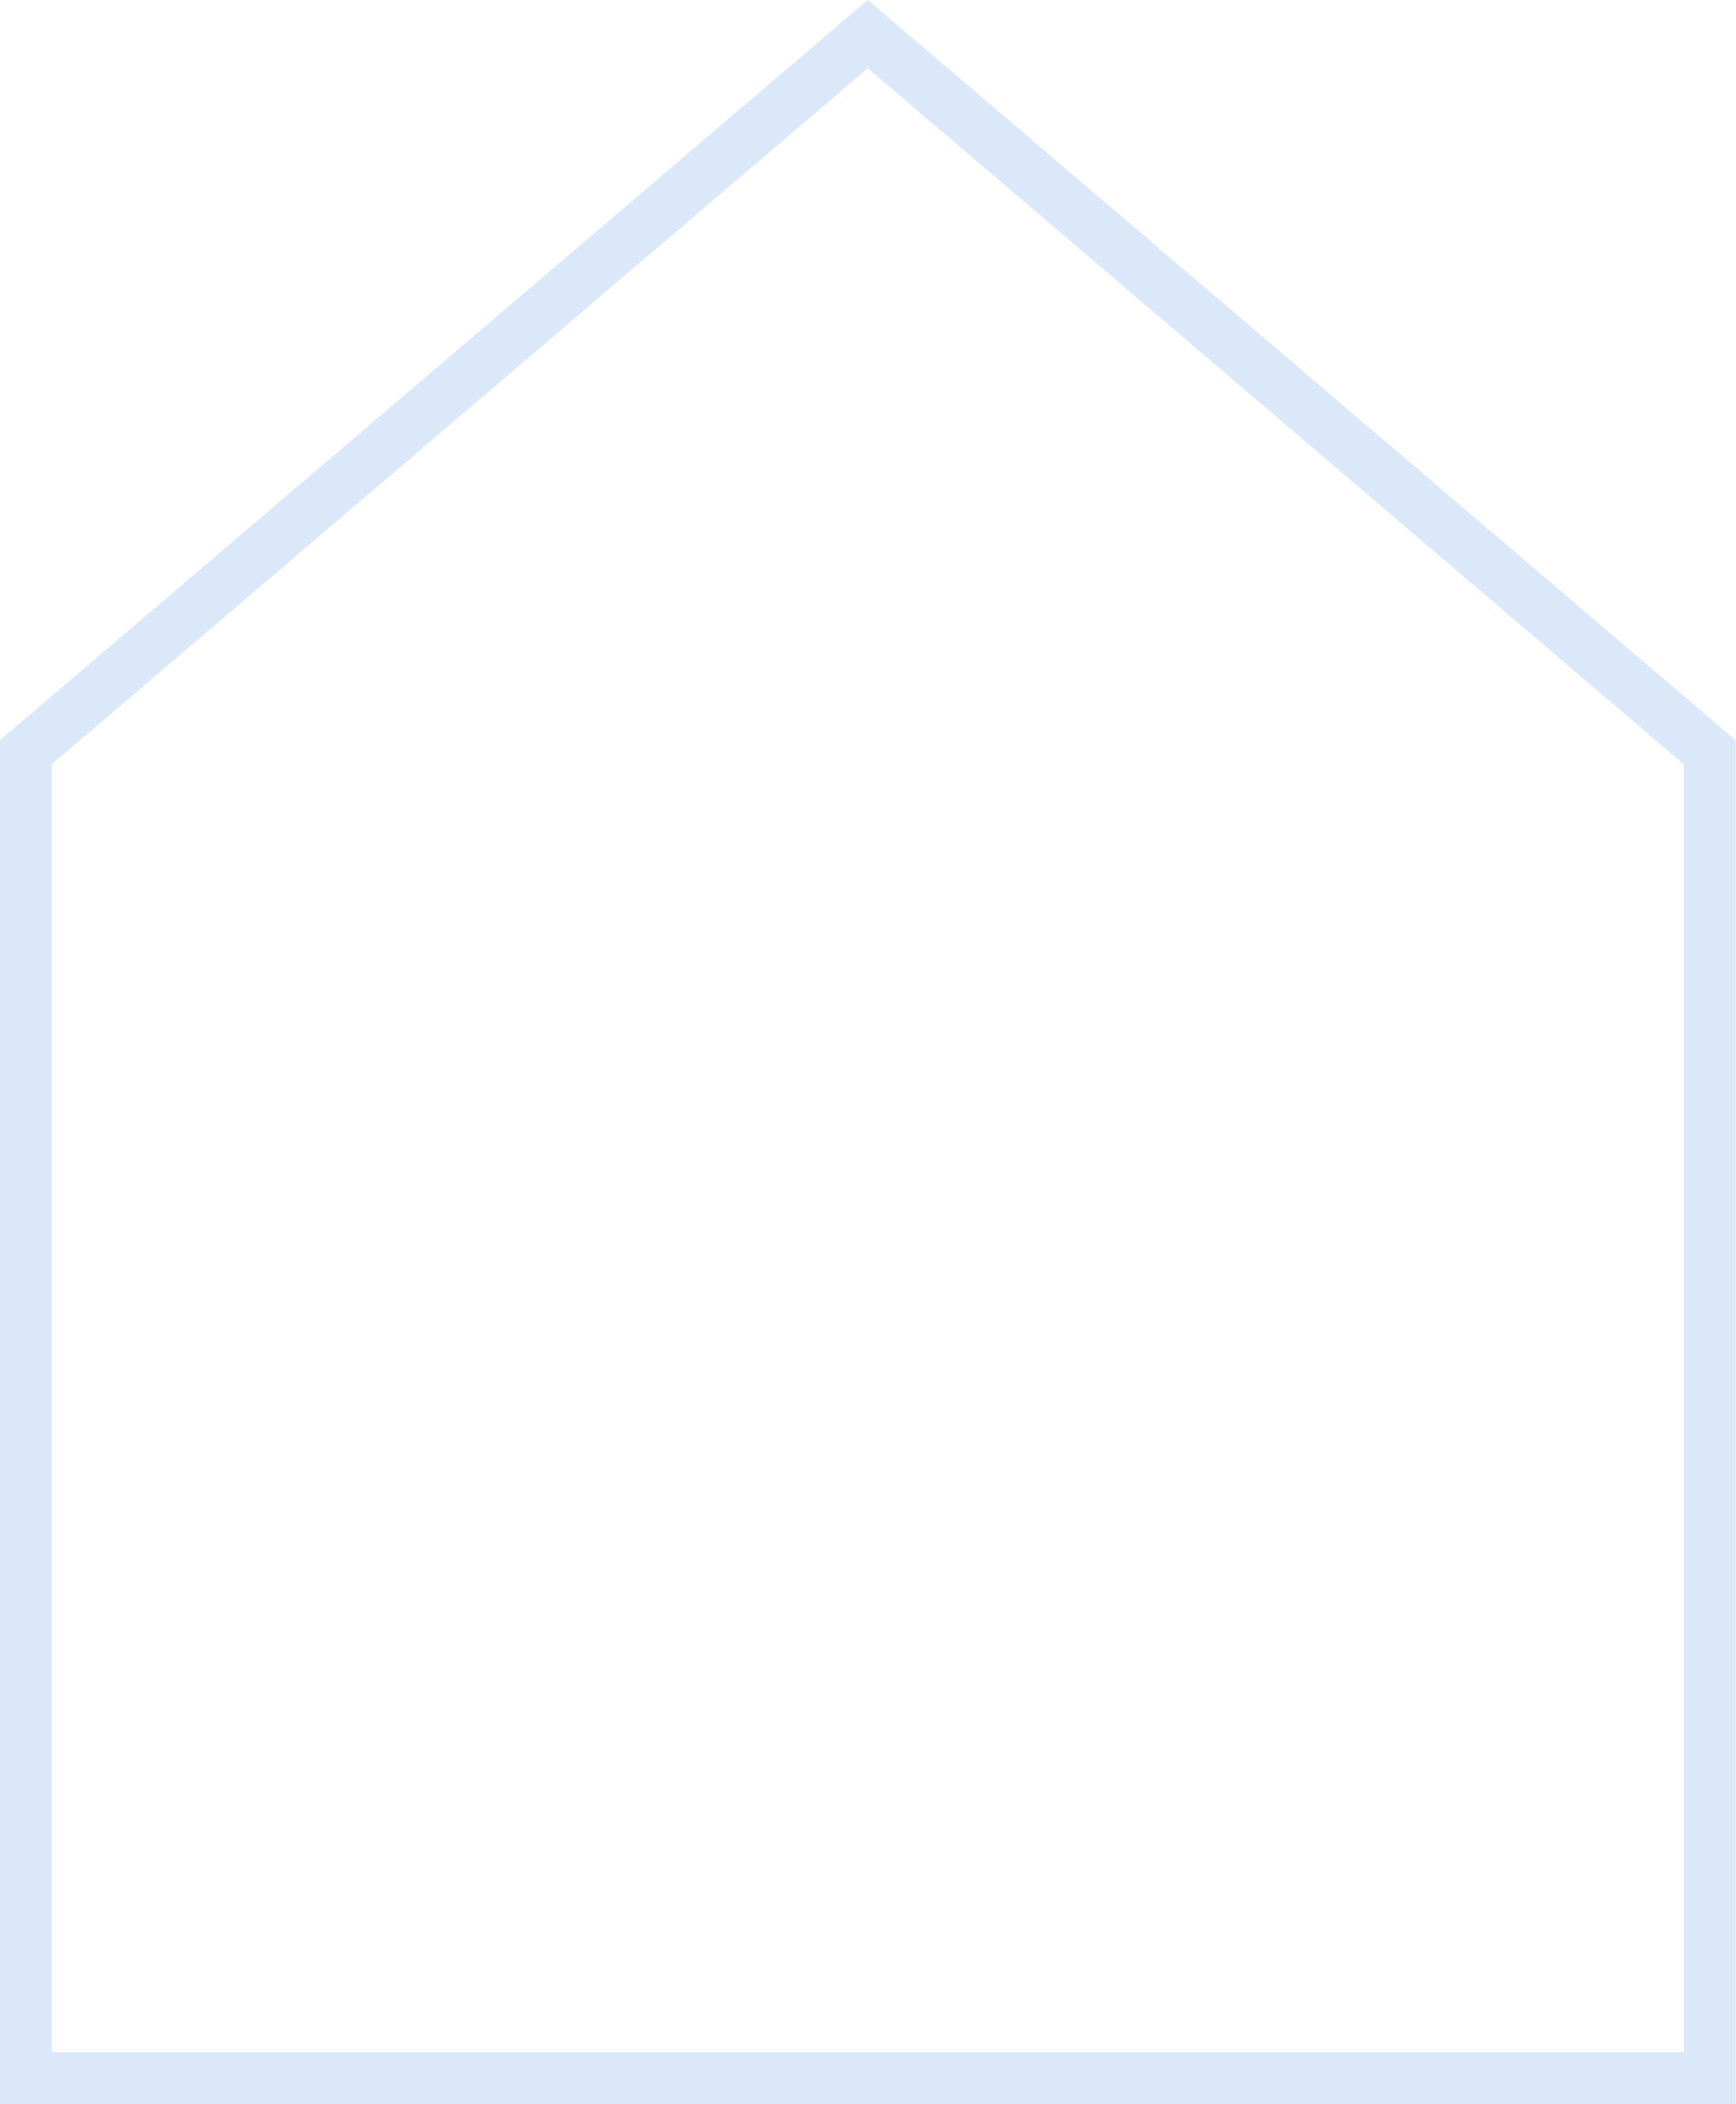
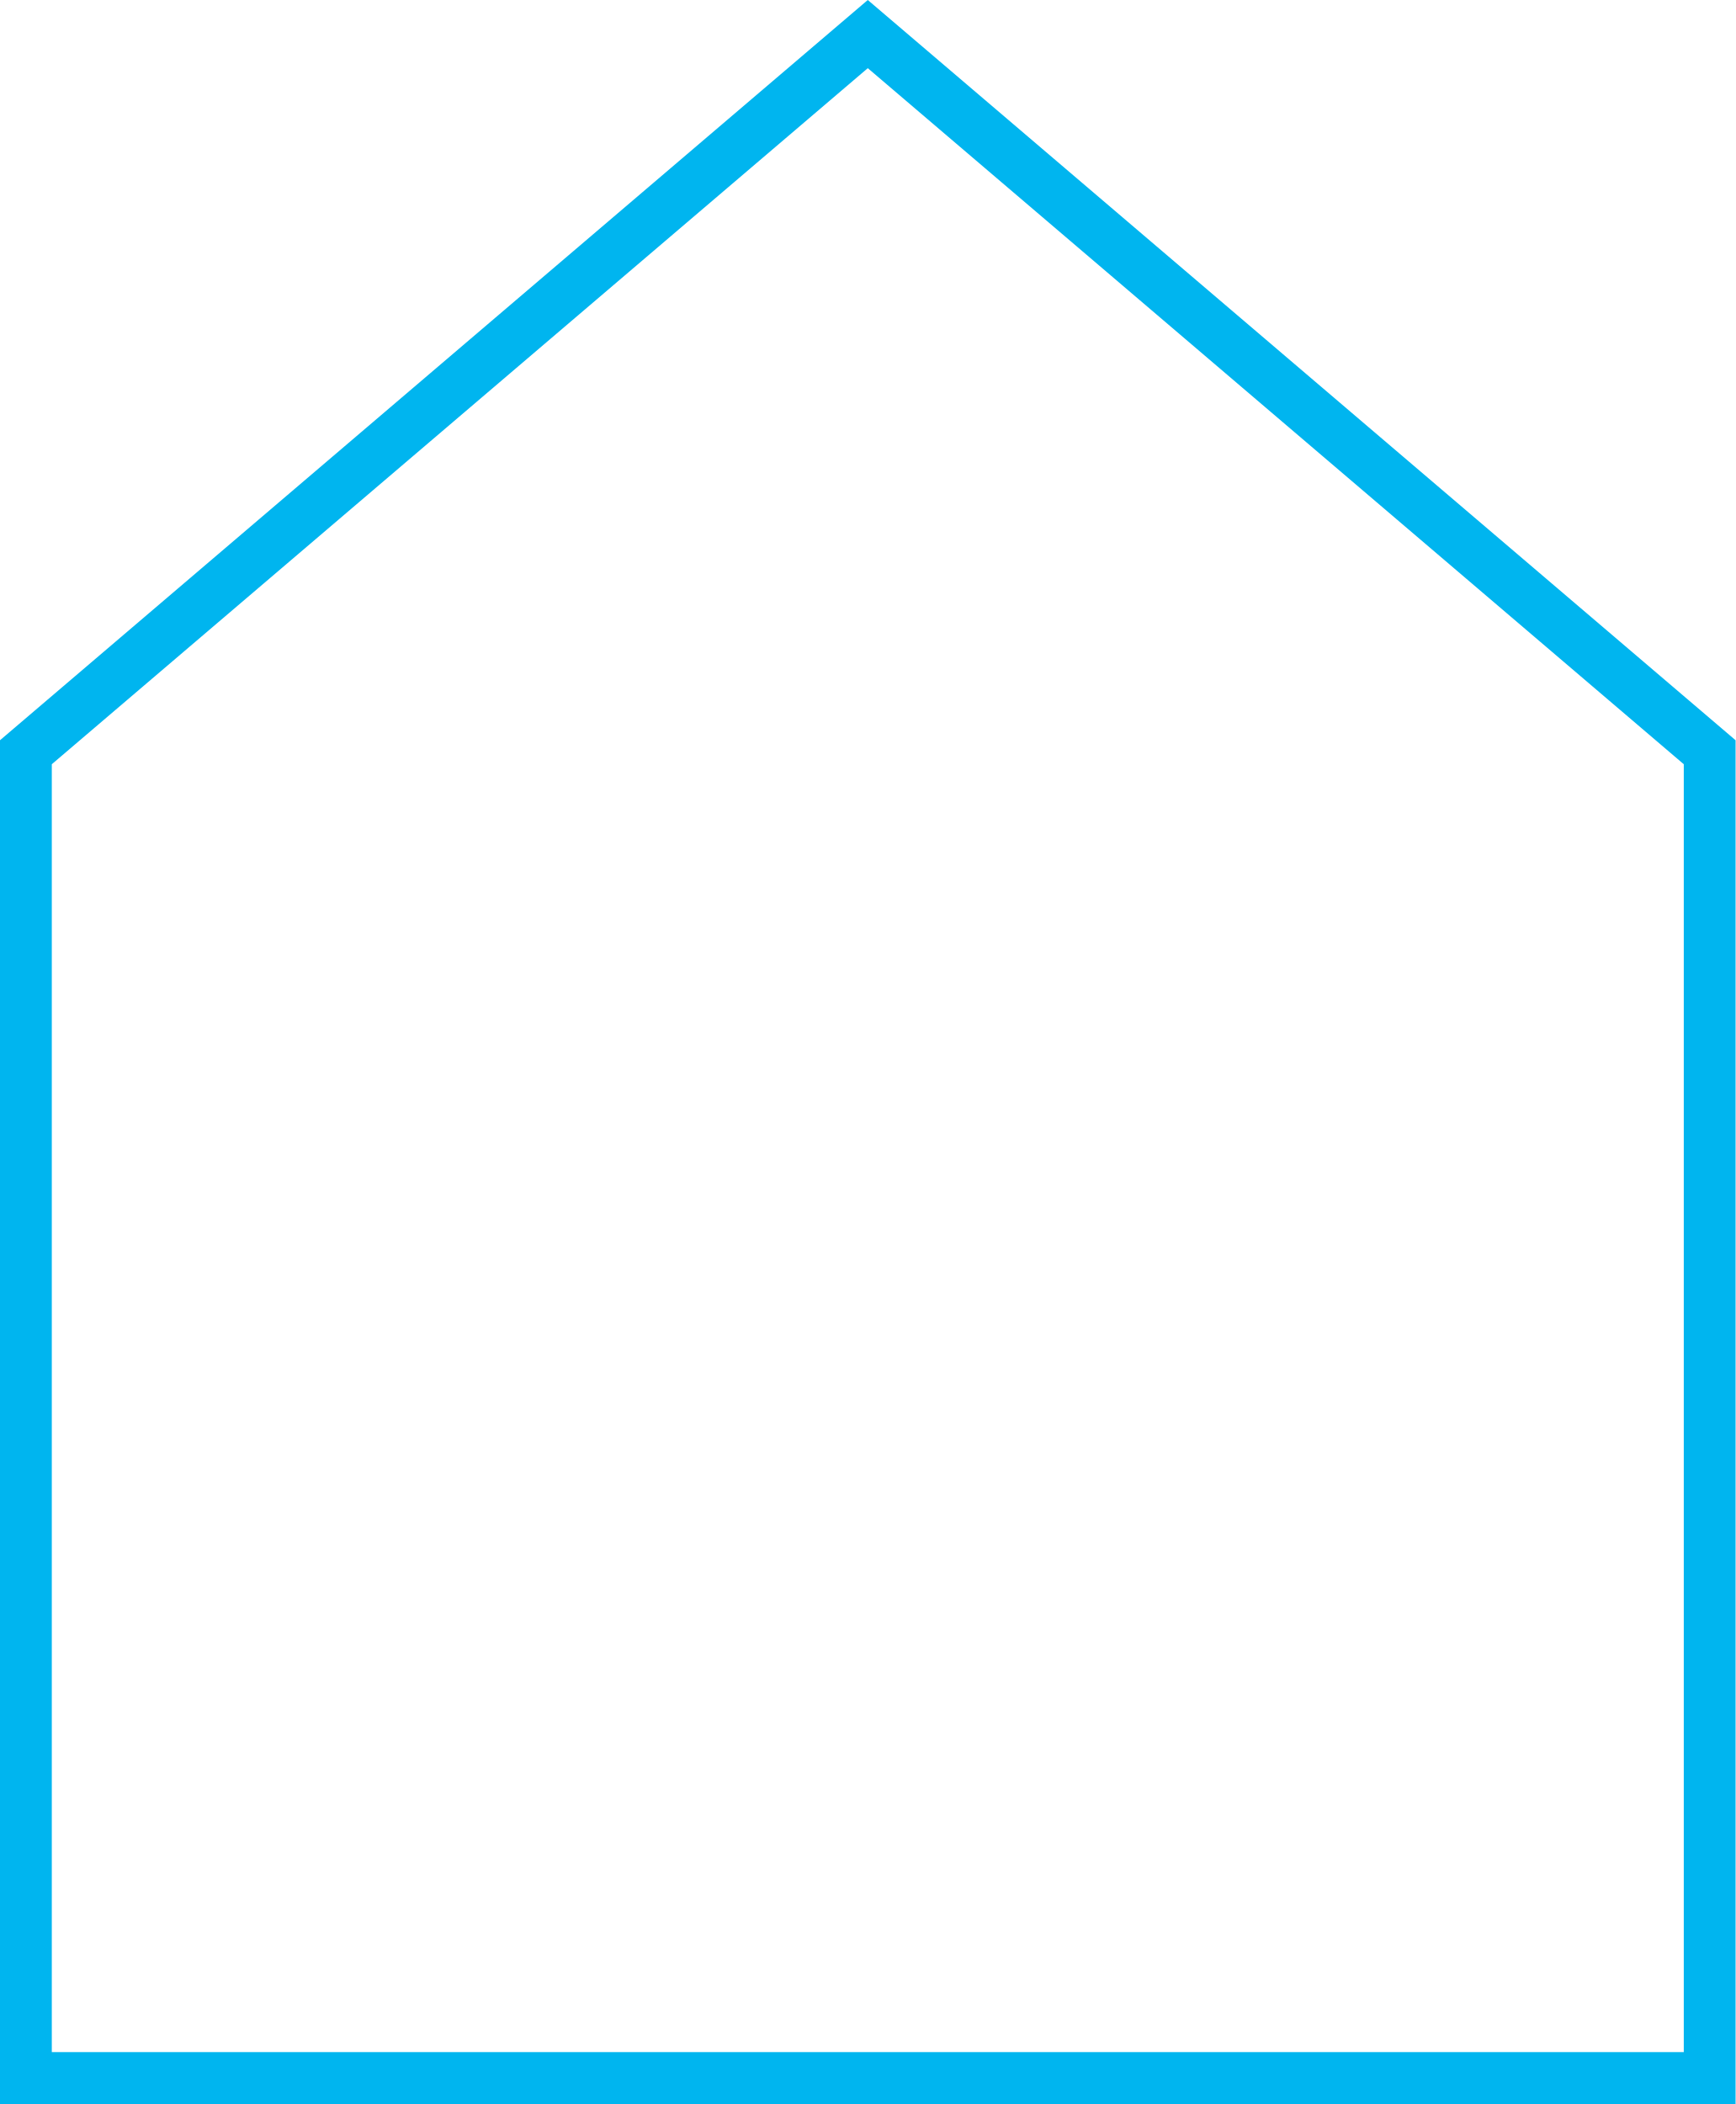
<svg xmlns="http://www.w3.org/2000/svg" width="99px" height="120px" viewBox="0 0 99 120" version="1.1">
  <defs />
-   <g id="(Archive)-House-Prices" stroke="none" stroke-width="1" fill="none" fill-rule="evenodd">
-     <g id="Artboard-1" transform="translate(-938, -215)" fill-opacity="0.2" fill="#468EE5">
-       <path d="M987.5,215 L938,257.219 L938,335 L1037,335 L1037,257.219 L987.5,215 L987.5,215 Z M1034.045,332.039 L940.955,332.039 L940.955,258.587 L987.5,218.888 L1034.045,258.587 L1034.045,332.039 L1034.045,332.039 Z" id="Fill-2-Copy" />
+   <g id="Page-1" stroke="none" stroke-width="1" fill="none" fill-rule="evenodd">
+     <g id="house" fill="#00B5EF">
+       <g id="(Archive)-House-Prices">
+         <g id="Artboard-1">
+           <path d="M49.5,0 L0,42.219 L0,120 L99,120 L99,42.219 L49.5,0 L49.5,0 L49.5,0 Z M96.045,117.039 L2.955,117.039 L2.955,43.587 L49.5,3.888 L96.045,43.587 L96.045,117.039 L96.045,117.039 L96.045,117.039 Z" id="Fill-2-Copy" />
+         </g>
+       </g>
    </g>
  </g>
</svg>
